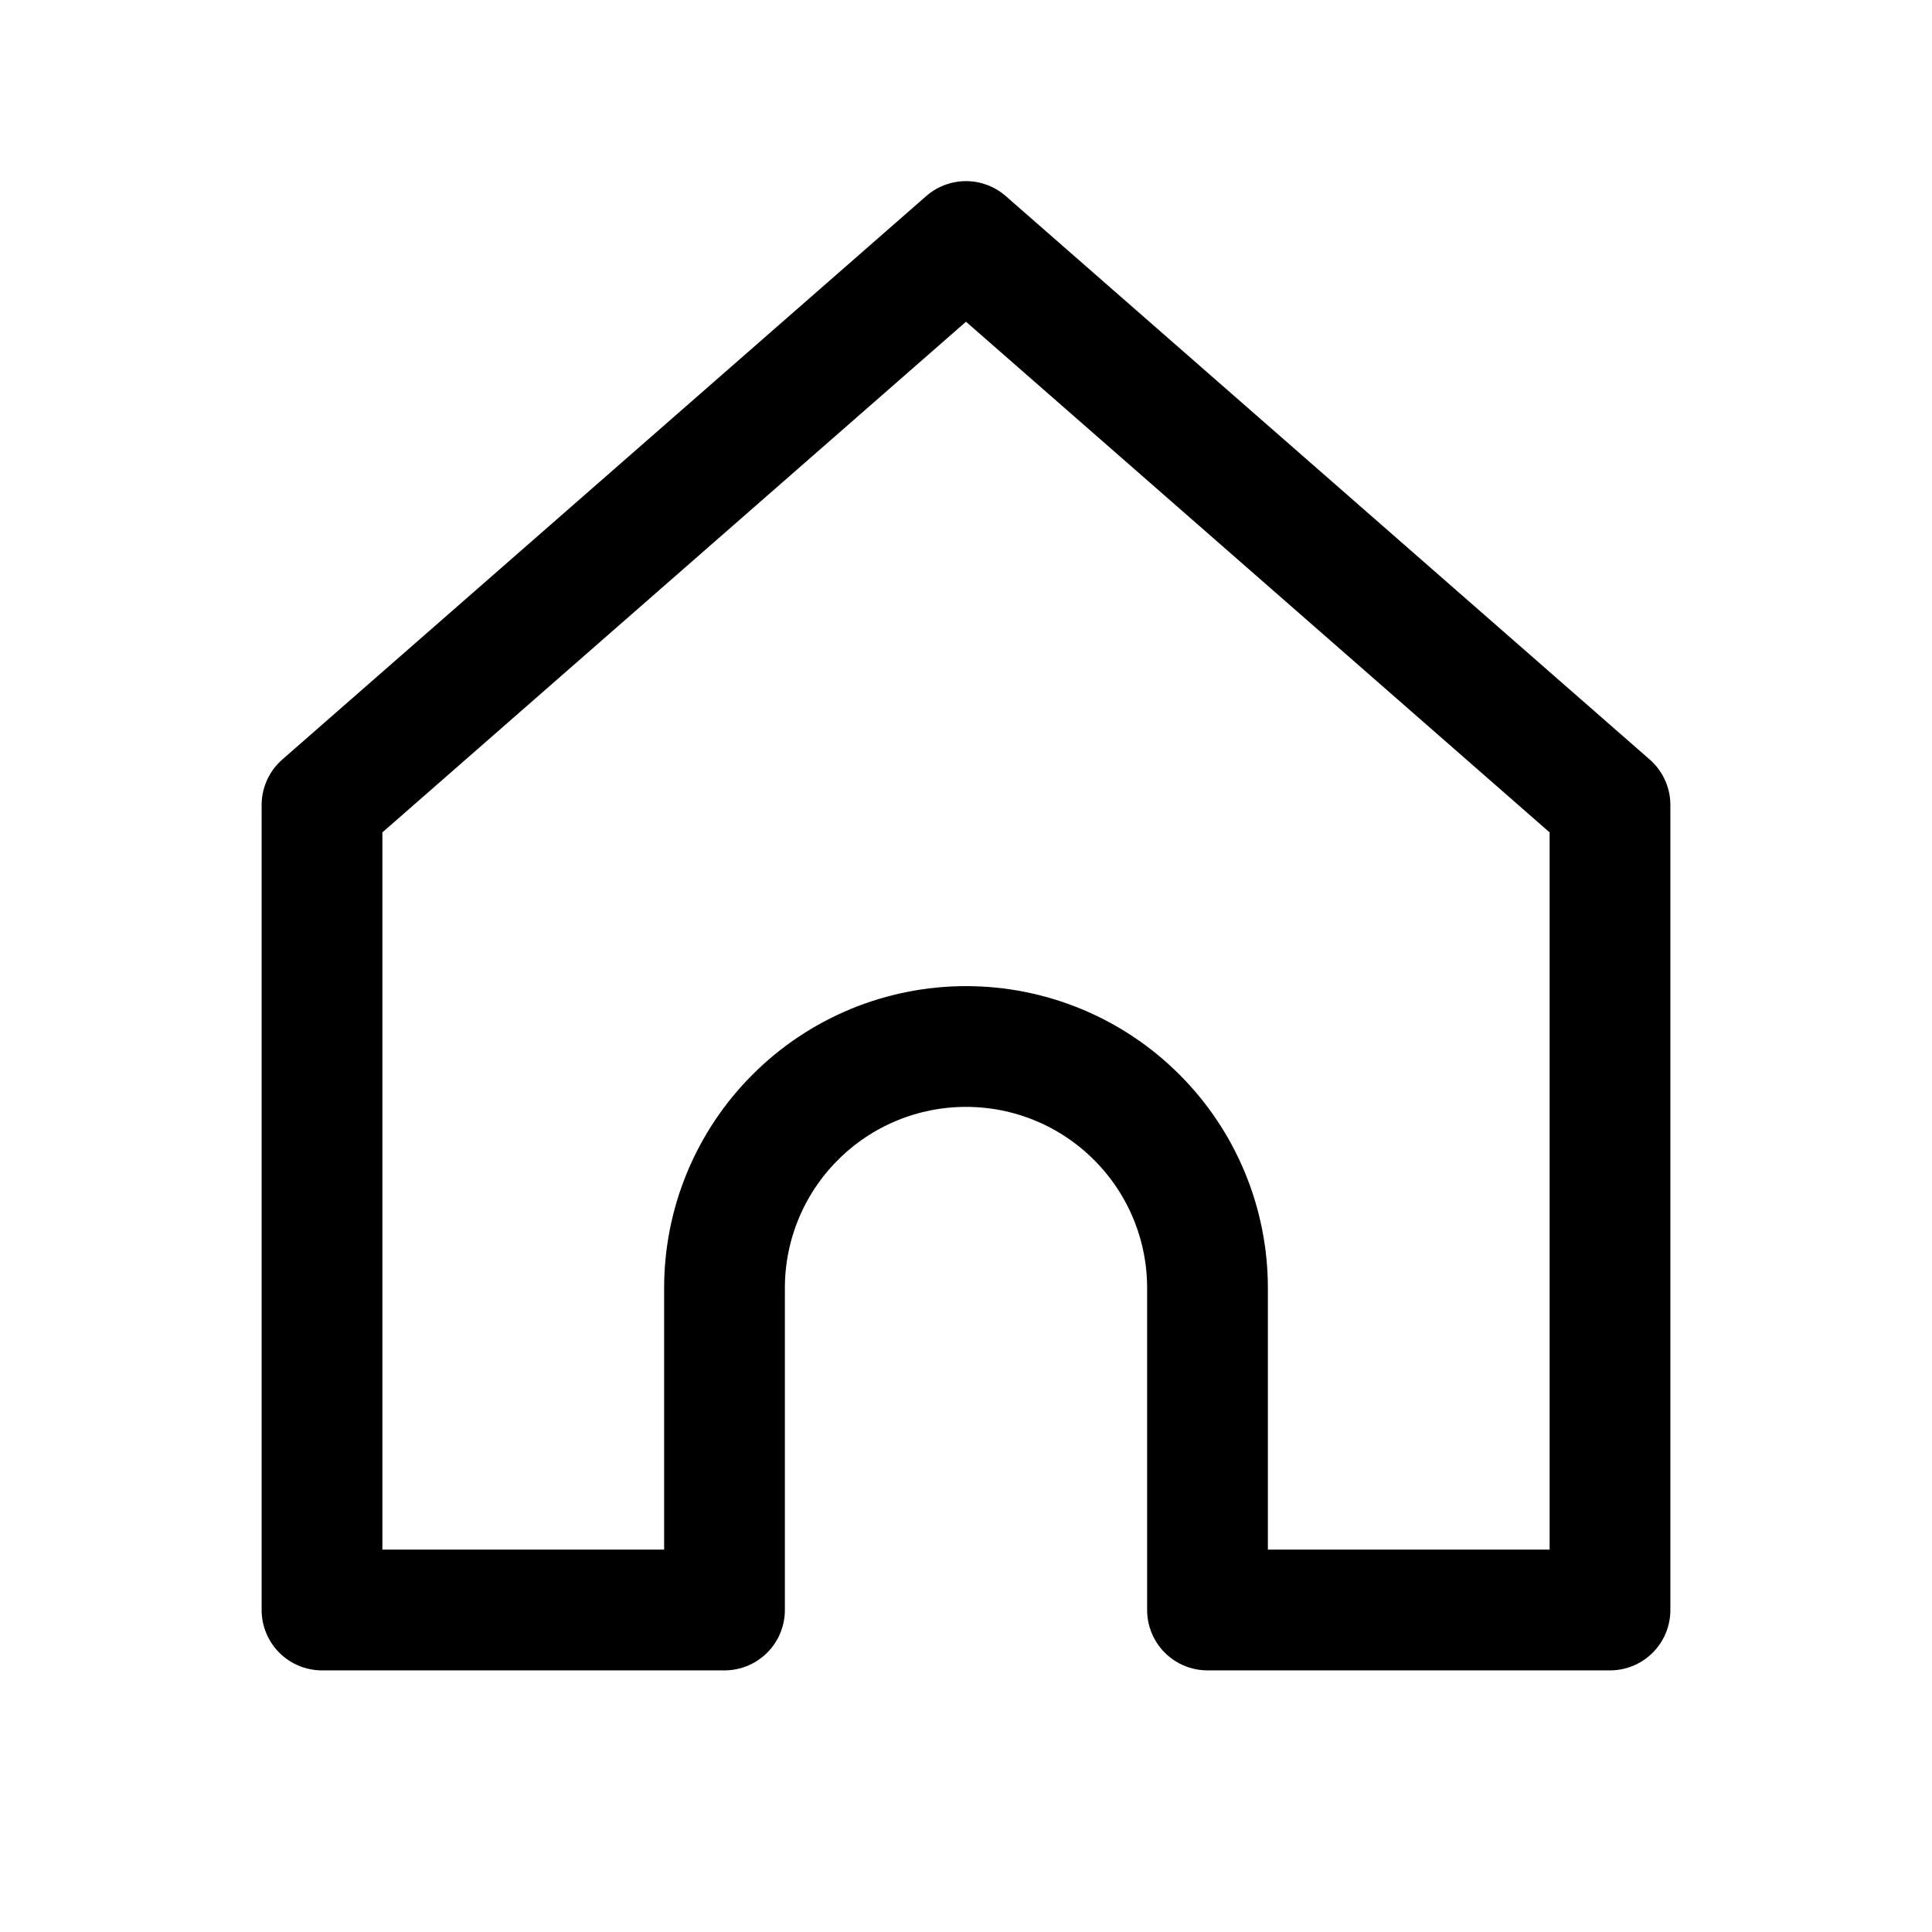
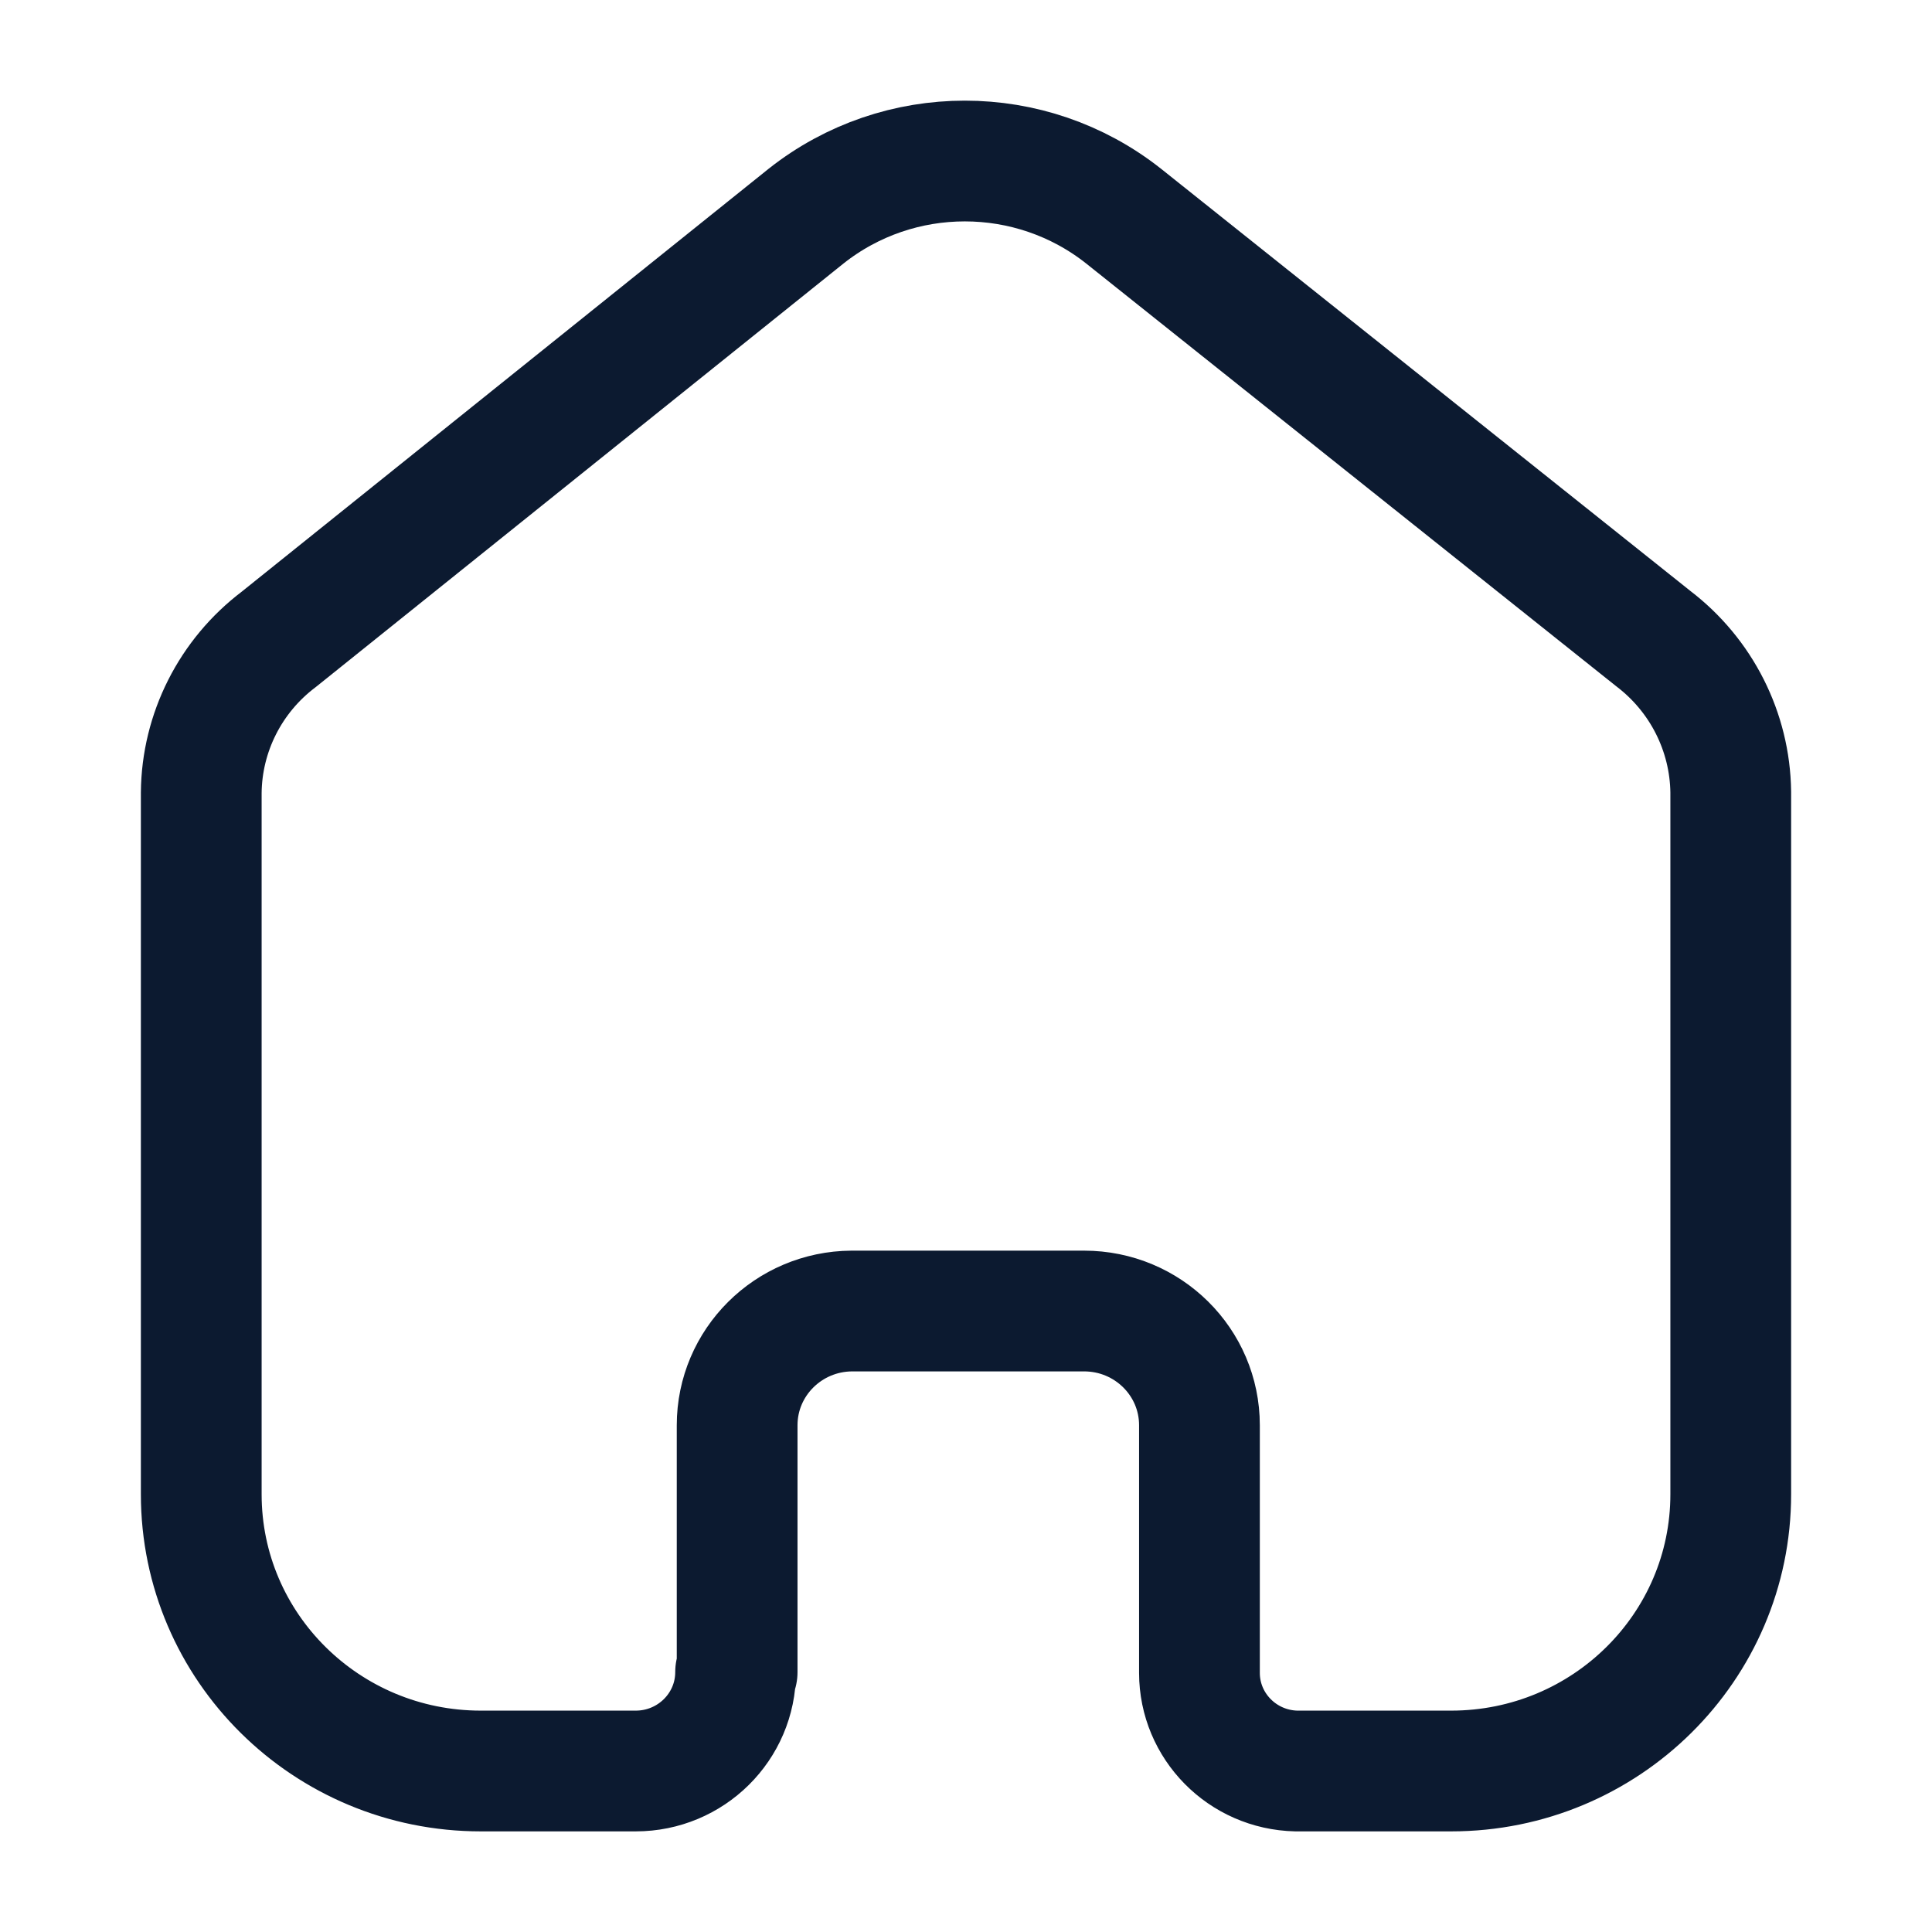
<svg xmlns="http://www.w3.org/2000/svg" width="24" height="24" viewBox="0 0 24 24" fill="none">
-   <path d="M4 10L12 3L20 10L20 20H15V16C15 15.204 14.684 14.441 14.121 13.879C13.559 13.316 12.796 13 12 13C11.204 13 10.441 13.316 9.879 13.879C9.316 14.441 9 15.204 9 16V20H4L4 10Z" stroke="#000000" stroke-width="1.5" stroke-linecap="round" stroke-linejoin="round" />
+   <path d="M9.157 20.771V17.705C9.157 16.925 9.793 16.291 10.581 16.286H13.467C14.259 16.286 14.9 16.921 14.9 17.705V17.705V20.781C14.9 21.443 15.434 21.985 16.103 22H18.027C19.945 22 21.5 20.461 21.5 18.562V18.562V9.838C21.49 9.091 21.136 8.389 20.538 7.933L13.958 2.685C12.805 1.772 11.166 1.772 10.013 2.685L3.462 7.943C2.862 8.397 2.507 9.1 2.5 9.847V18.562C2.5 20.461 4.055 22 5.973 22H7.897C8.582 22 9.138 21.45 9.138 20.771V20.771" stroke="#0C1A30" stroke-width="1.5" stroke-linecap="round" stroke-linejoin="round" />
</svg>
